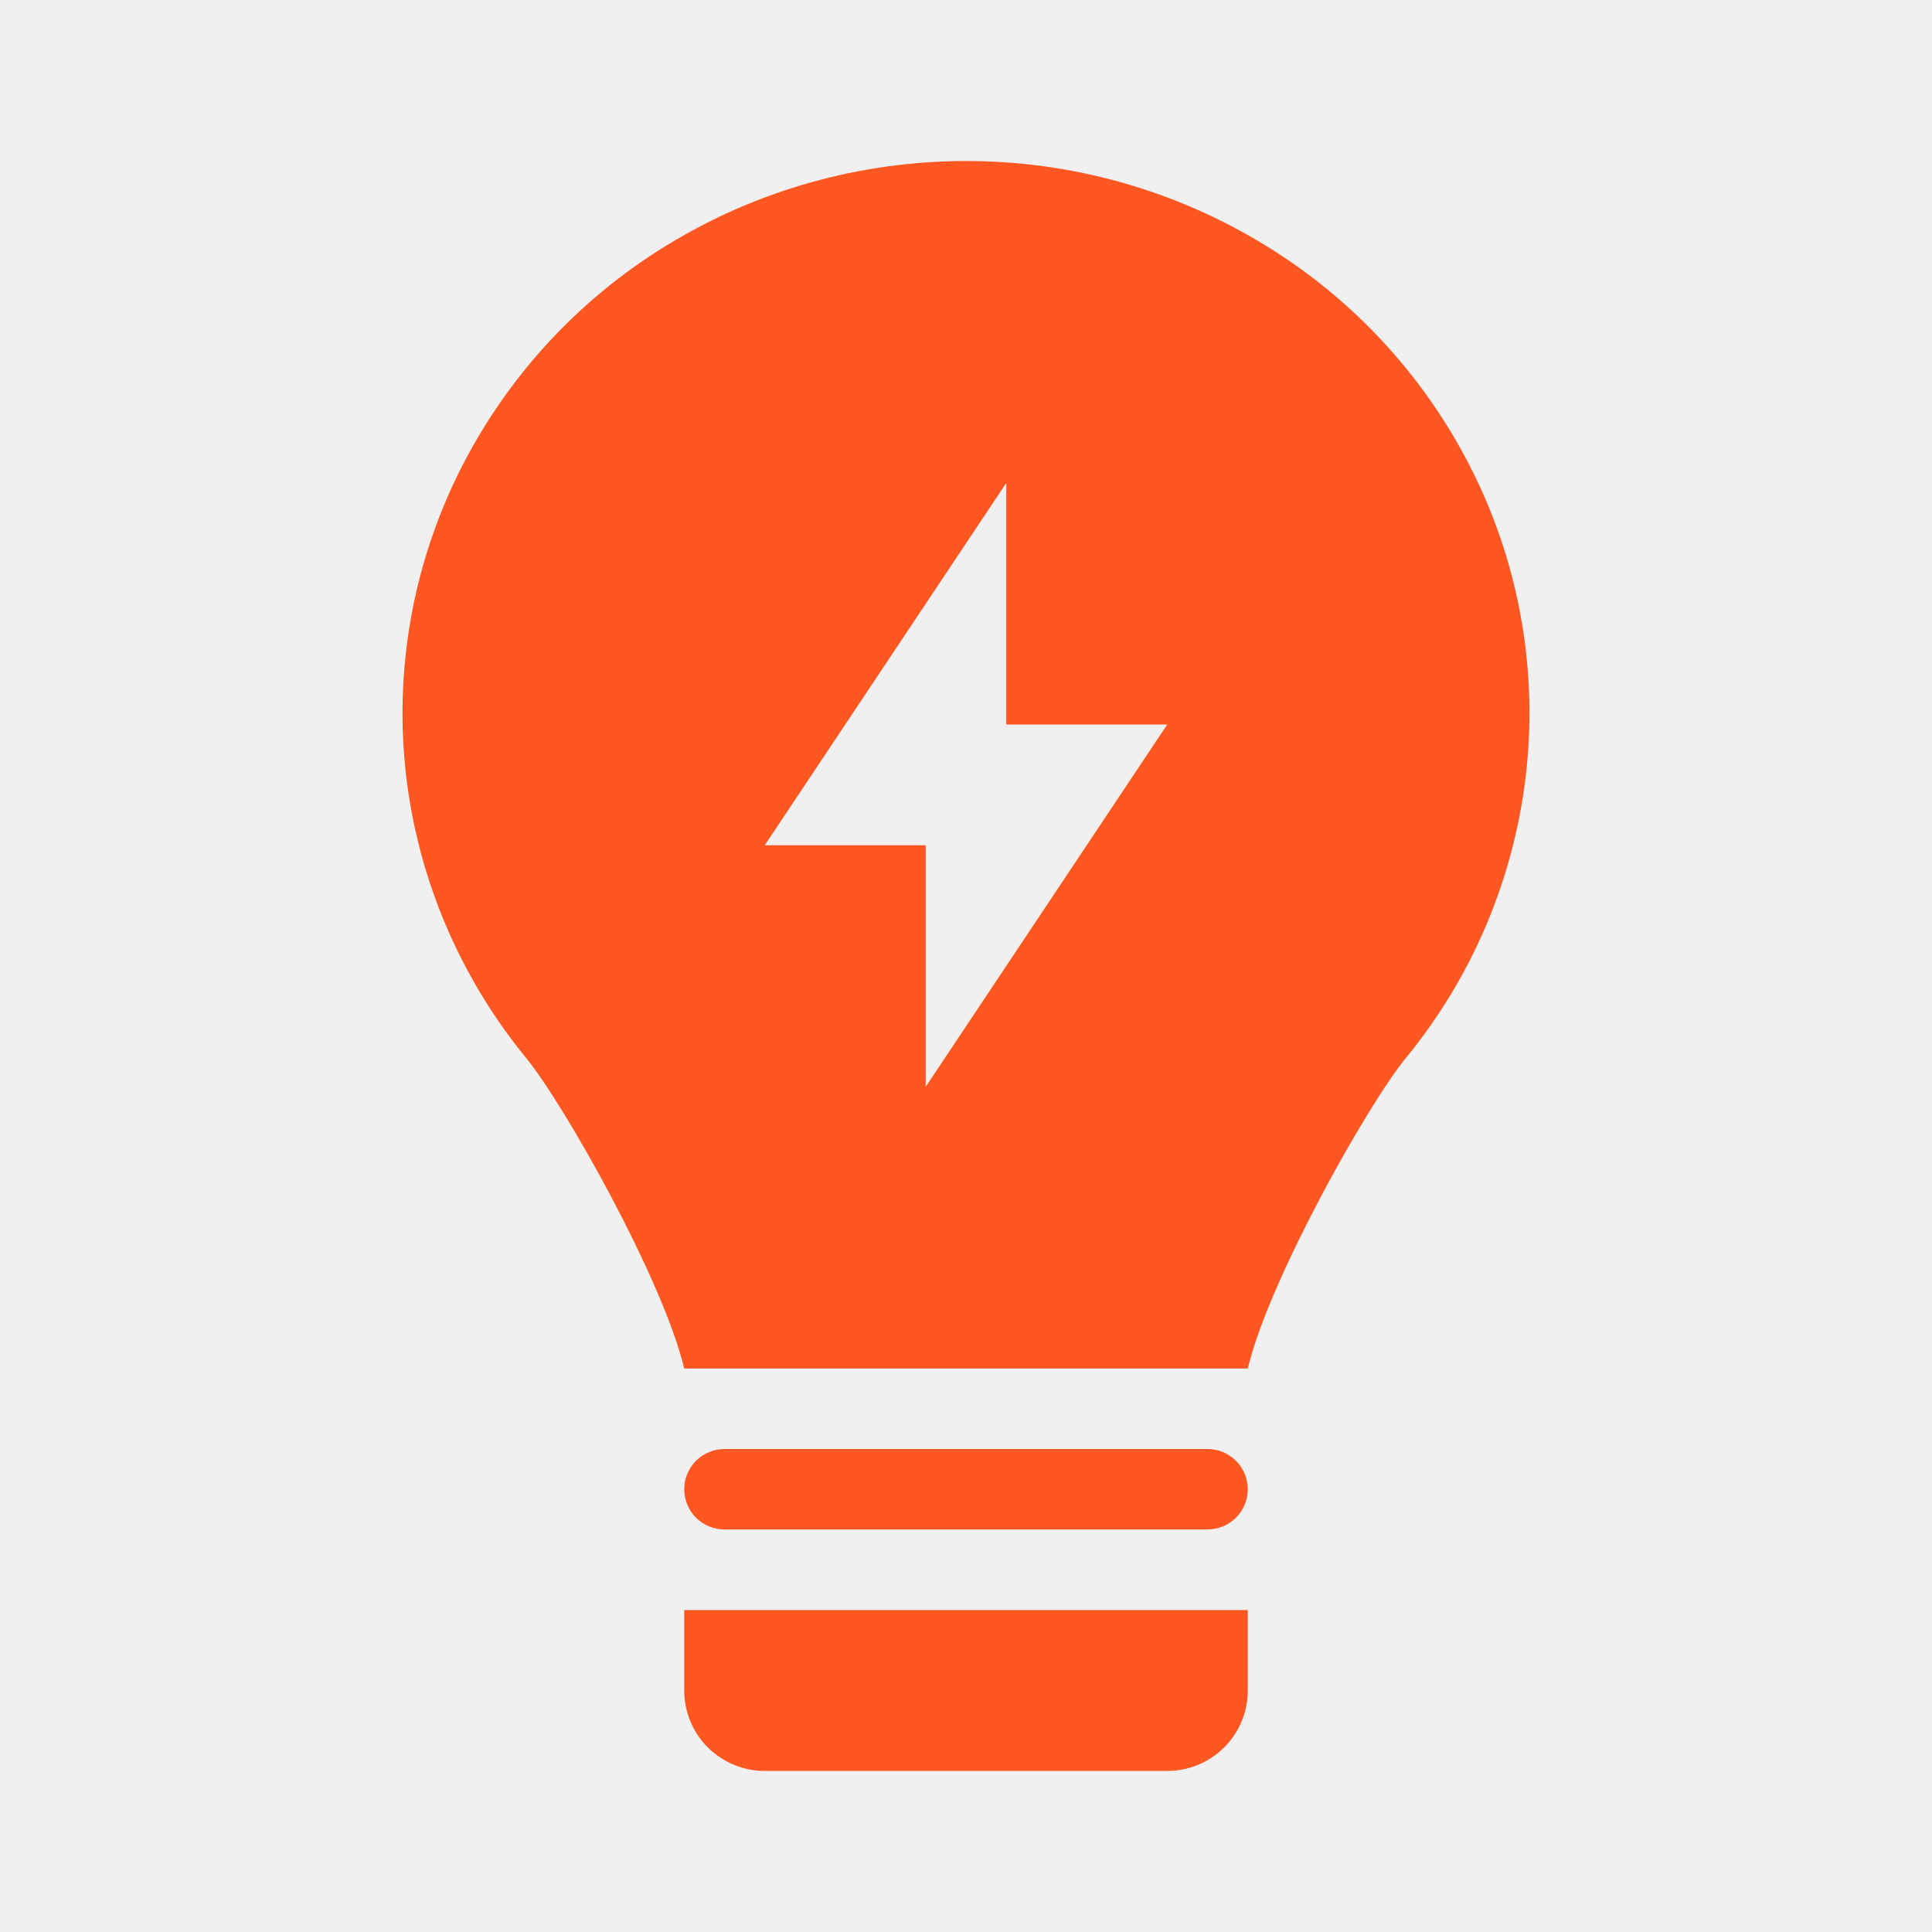
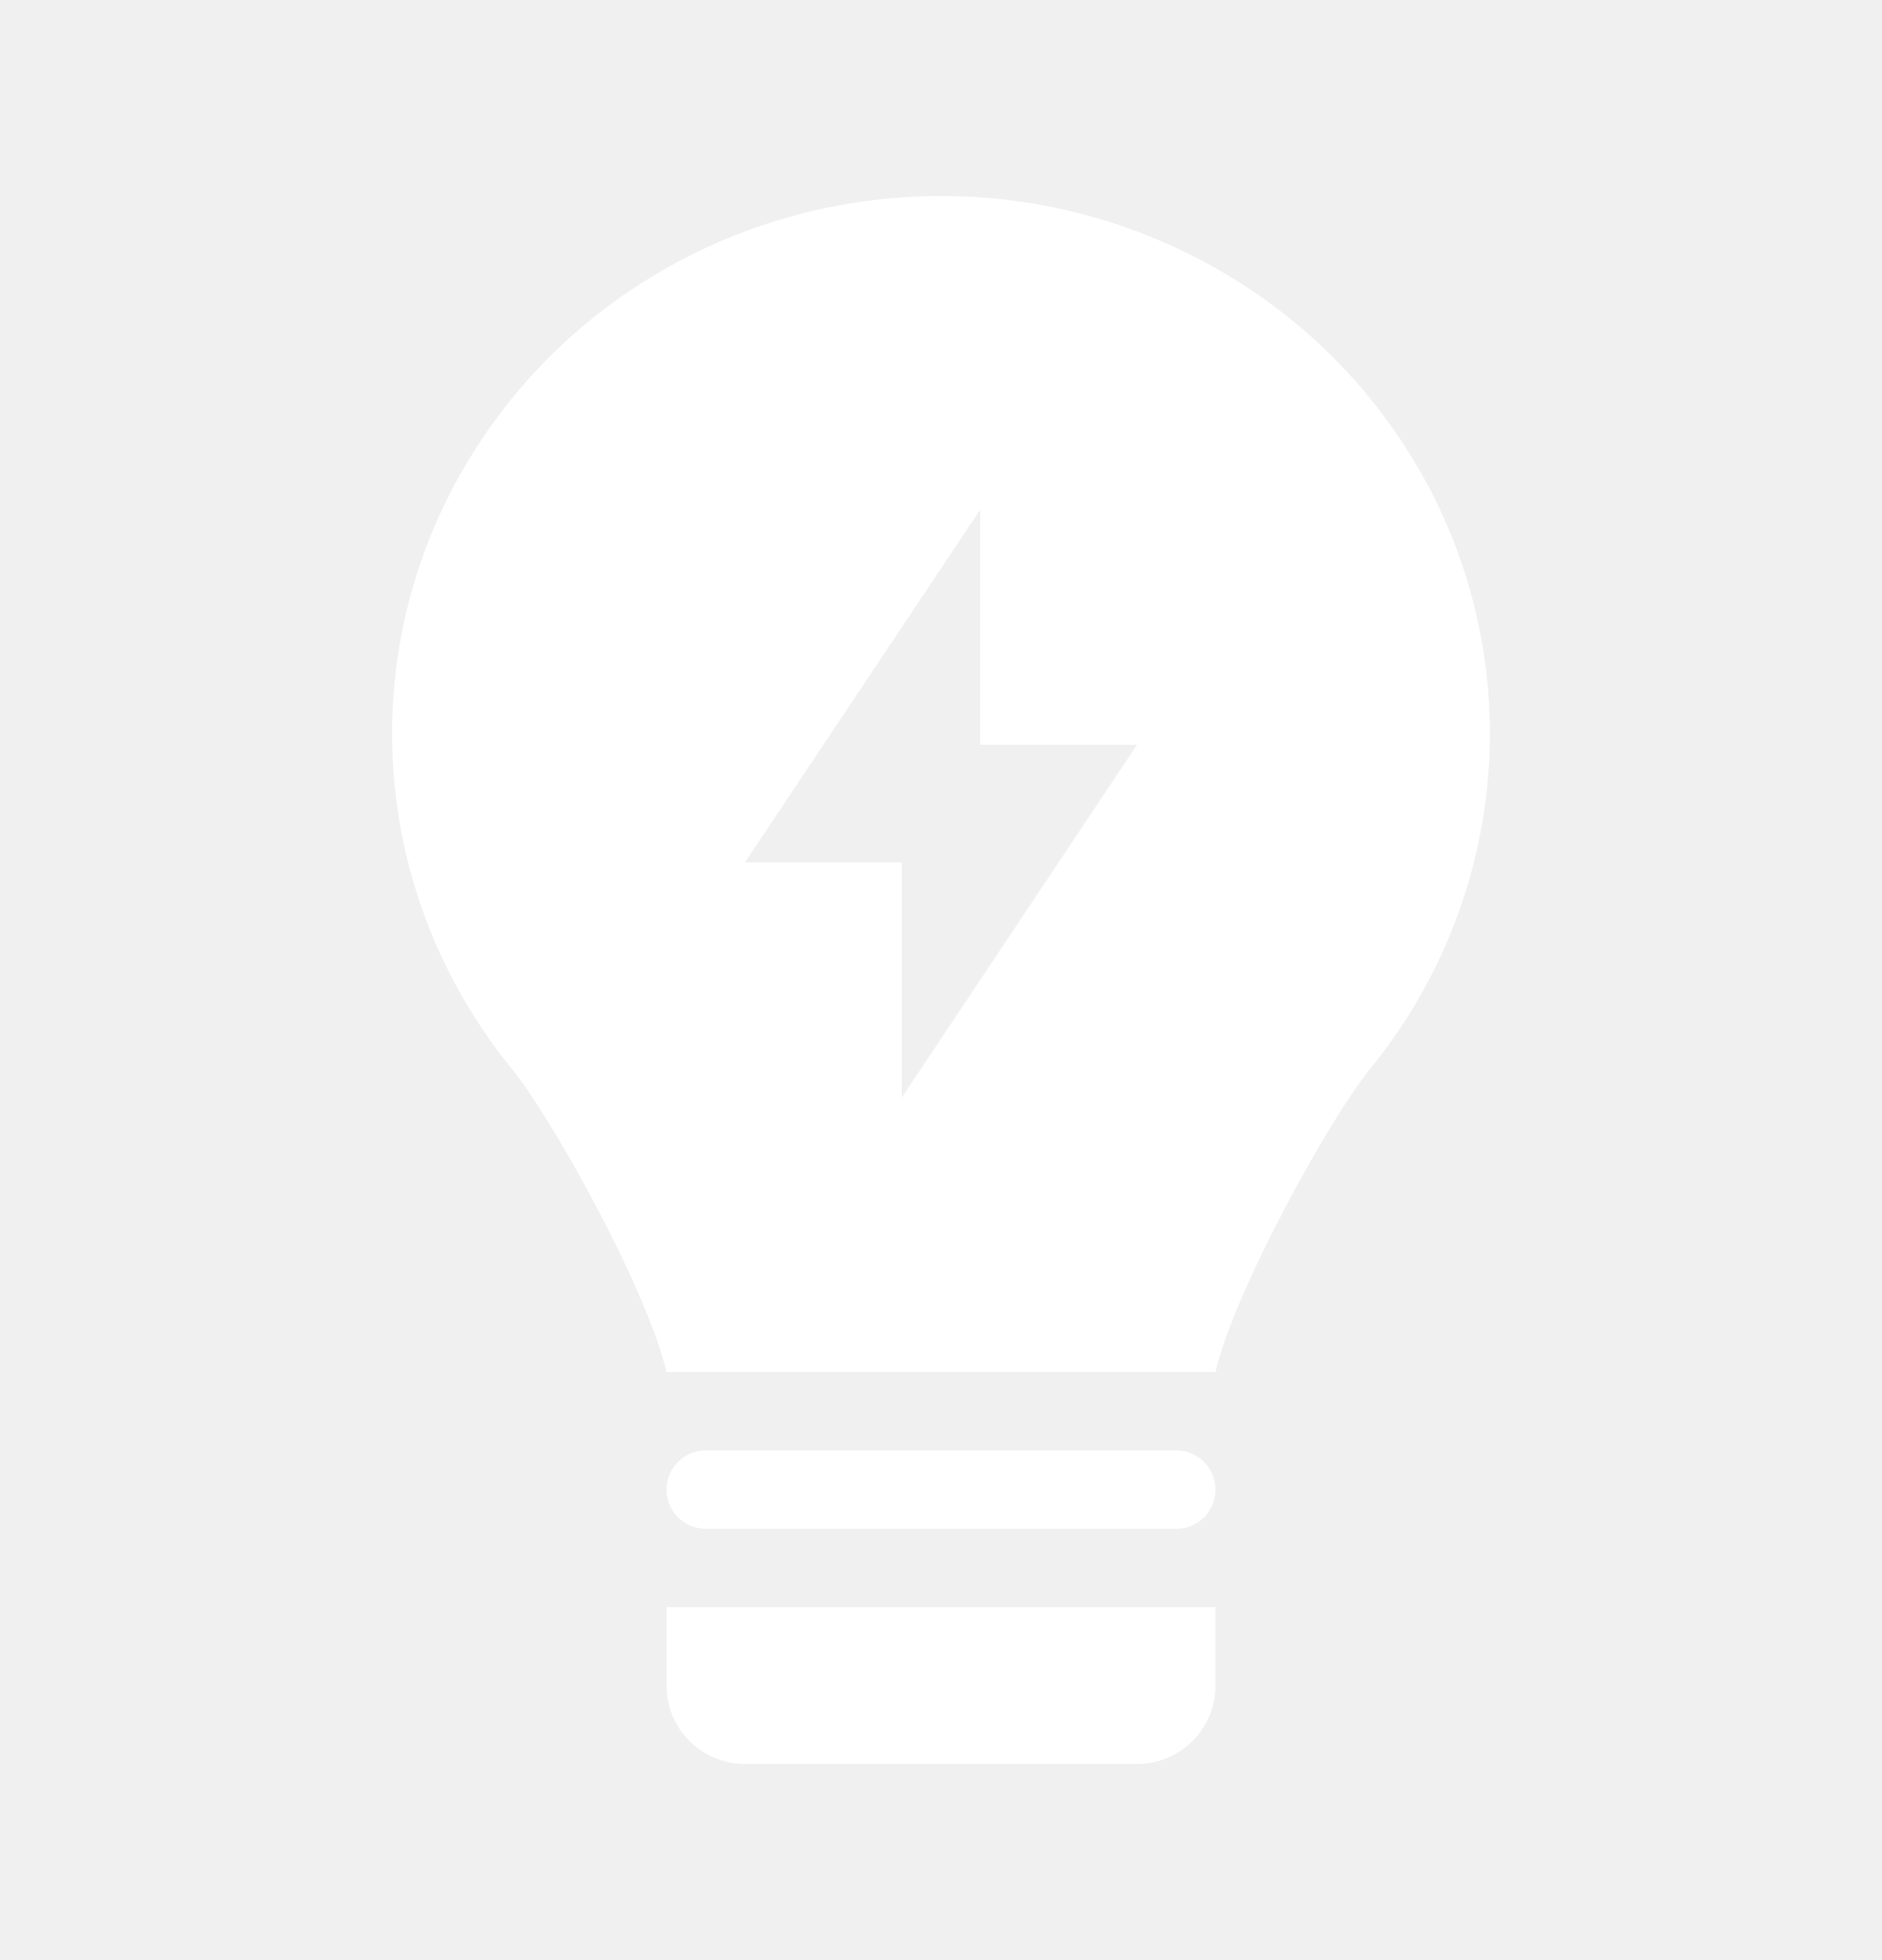
- <svg xmlns="http://www.w3.org/2000/svg" width="20" height="20" viewBox="0 0 20 20" fill="none">
-   <path fill-rule="evenodd" clip-rule="evenodd" d="M5.446 10.952C5.847 11.442 6.867 13.258 7.083 14.167H12.917C13.133 13.258 14.152 11.443 14.553 10.953C15.238 10.118 15.669 9.104 15.795 8.03C15.92 6.96 15.734 5.875 15.258 4.908C14.779 3.933 14.033 3.113 13.107 2.545C12.173 1.97 11.097 1.666 10.001 1.667C8.902 1.667 7.825 1.971 6.895 2.544C5.969 3.112 5.223 3.931 4.743 4.906C4.267 5.874 4.08 6.958 4.204 8.028C4.329 9.098 4.759 10.112 5.446 10.952ZM10.417 5L7.917 8.75H9.583V11.25L12.083 7.5H10.417V5Z" fill="#FE5722" />
-   <path d="M7.083 15.417C7.083 15.306 7.127 15.2 7.205 15.122C7.284 15.044 7.39 15 7.5 15H12.5C12.611 15 12.716 15.044 12.795 15.122C12.873 15.2 12.917 15.306 12.917 15.417C12.917 15.527 12.873 15.633 12.795 15.711C12.716 15.789 12.611 15.833 12.5 15.833H7.5C7.39 15.833 7.284 15.789 7.205 15.711C7.127 15.633 7.083 15.527 7.083 15.417ZM12.917 16.667H7.083V17.5C7.083 17.721 7.171 17.933 7.327 18.089C7.484 18.245 7.696 18.333 7.917 18.333H12.083C12.304 18.333 12.516 18.245 12.673 18.089C12.829 17.933 12.917 17.721 12.917 17.5V16.667Z" fill="#FE5722" />
+ <svg xmlns="http://www.w3.org/2000/svg" width="24" height="25" viewBox="0 0 24 25" fill="none">
+   <path fill-rule="evenodd" clip-rule="evenodd" d="M6.535 13.643C7.016 14.23 8.24 16.409 8.5 17.5H15.5C15.76 16.41 16.983 14.232 17.463 13.644C18.285 12.641 18.803 11.424 18.954 10.136C19.104 8.851 18.88 7.55 18.31 6.389C17.734 5.219 16.839 4.236 15.728 3.554C14.607 2.864 13.317 2.499 12.001 2.5C10.682 2.5 9.39 2.865 8.274 3.553C7.163 4.235 6.267 5.218 5.691 6.388C5.12 7.548 4.896 8.849 5.045 10.134C5.194 11.418 5.711 12.634 6.535 13.643ZM12.5 6.5L9.5 11H11.5V14L14.5 9.5H12.5V6.5Z" fill="white" />
+   <path d="M8.5 19C8.5 18.867 8.553 18.74 8.646 18.646C8.74 18.553 8.867 18.5 9 18.5H15C15.133 18.5 15.26 18.553 15.354 18.646C15.447 18.74 15.5 18.867 15.5 19C15.5 19.133 15.447 19.26 15.354 19.354C15.26 19.447 15.133 19.5 15 19.5H9C8.867 19.5 8.74 19.447 8.646 19.354C8.553 19.26 8.5 19.133 8.5 19ZM15.5 20.5H8.5V21.5C8.5 21.765 8.605 22.02 8.793 22.207C8.98 22.395 9.235 22.5 9.5 22.5H14.5C14.765 22.5 15.02 22.395 15.207 22.207C15.395 22.02 15.5 21.765 15.5 21.5V20.5Z" fill="white" />
</svg>
